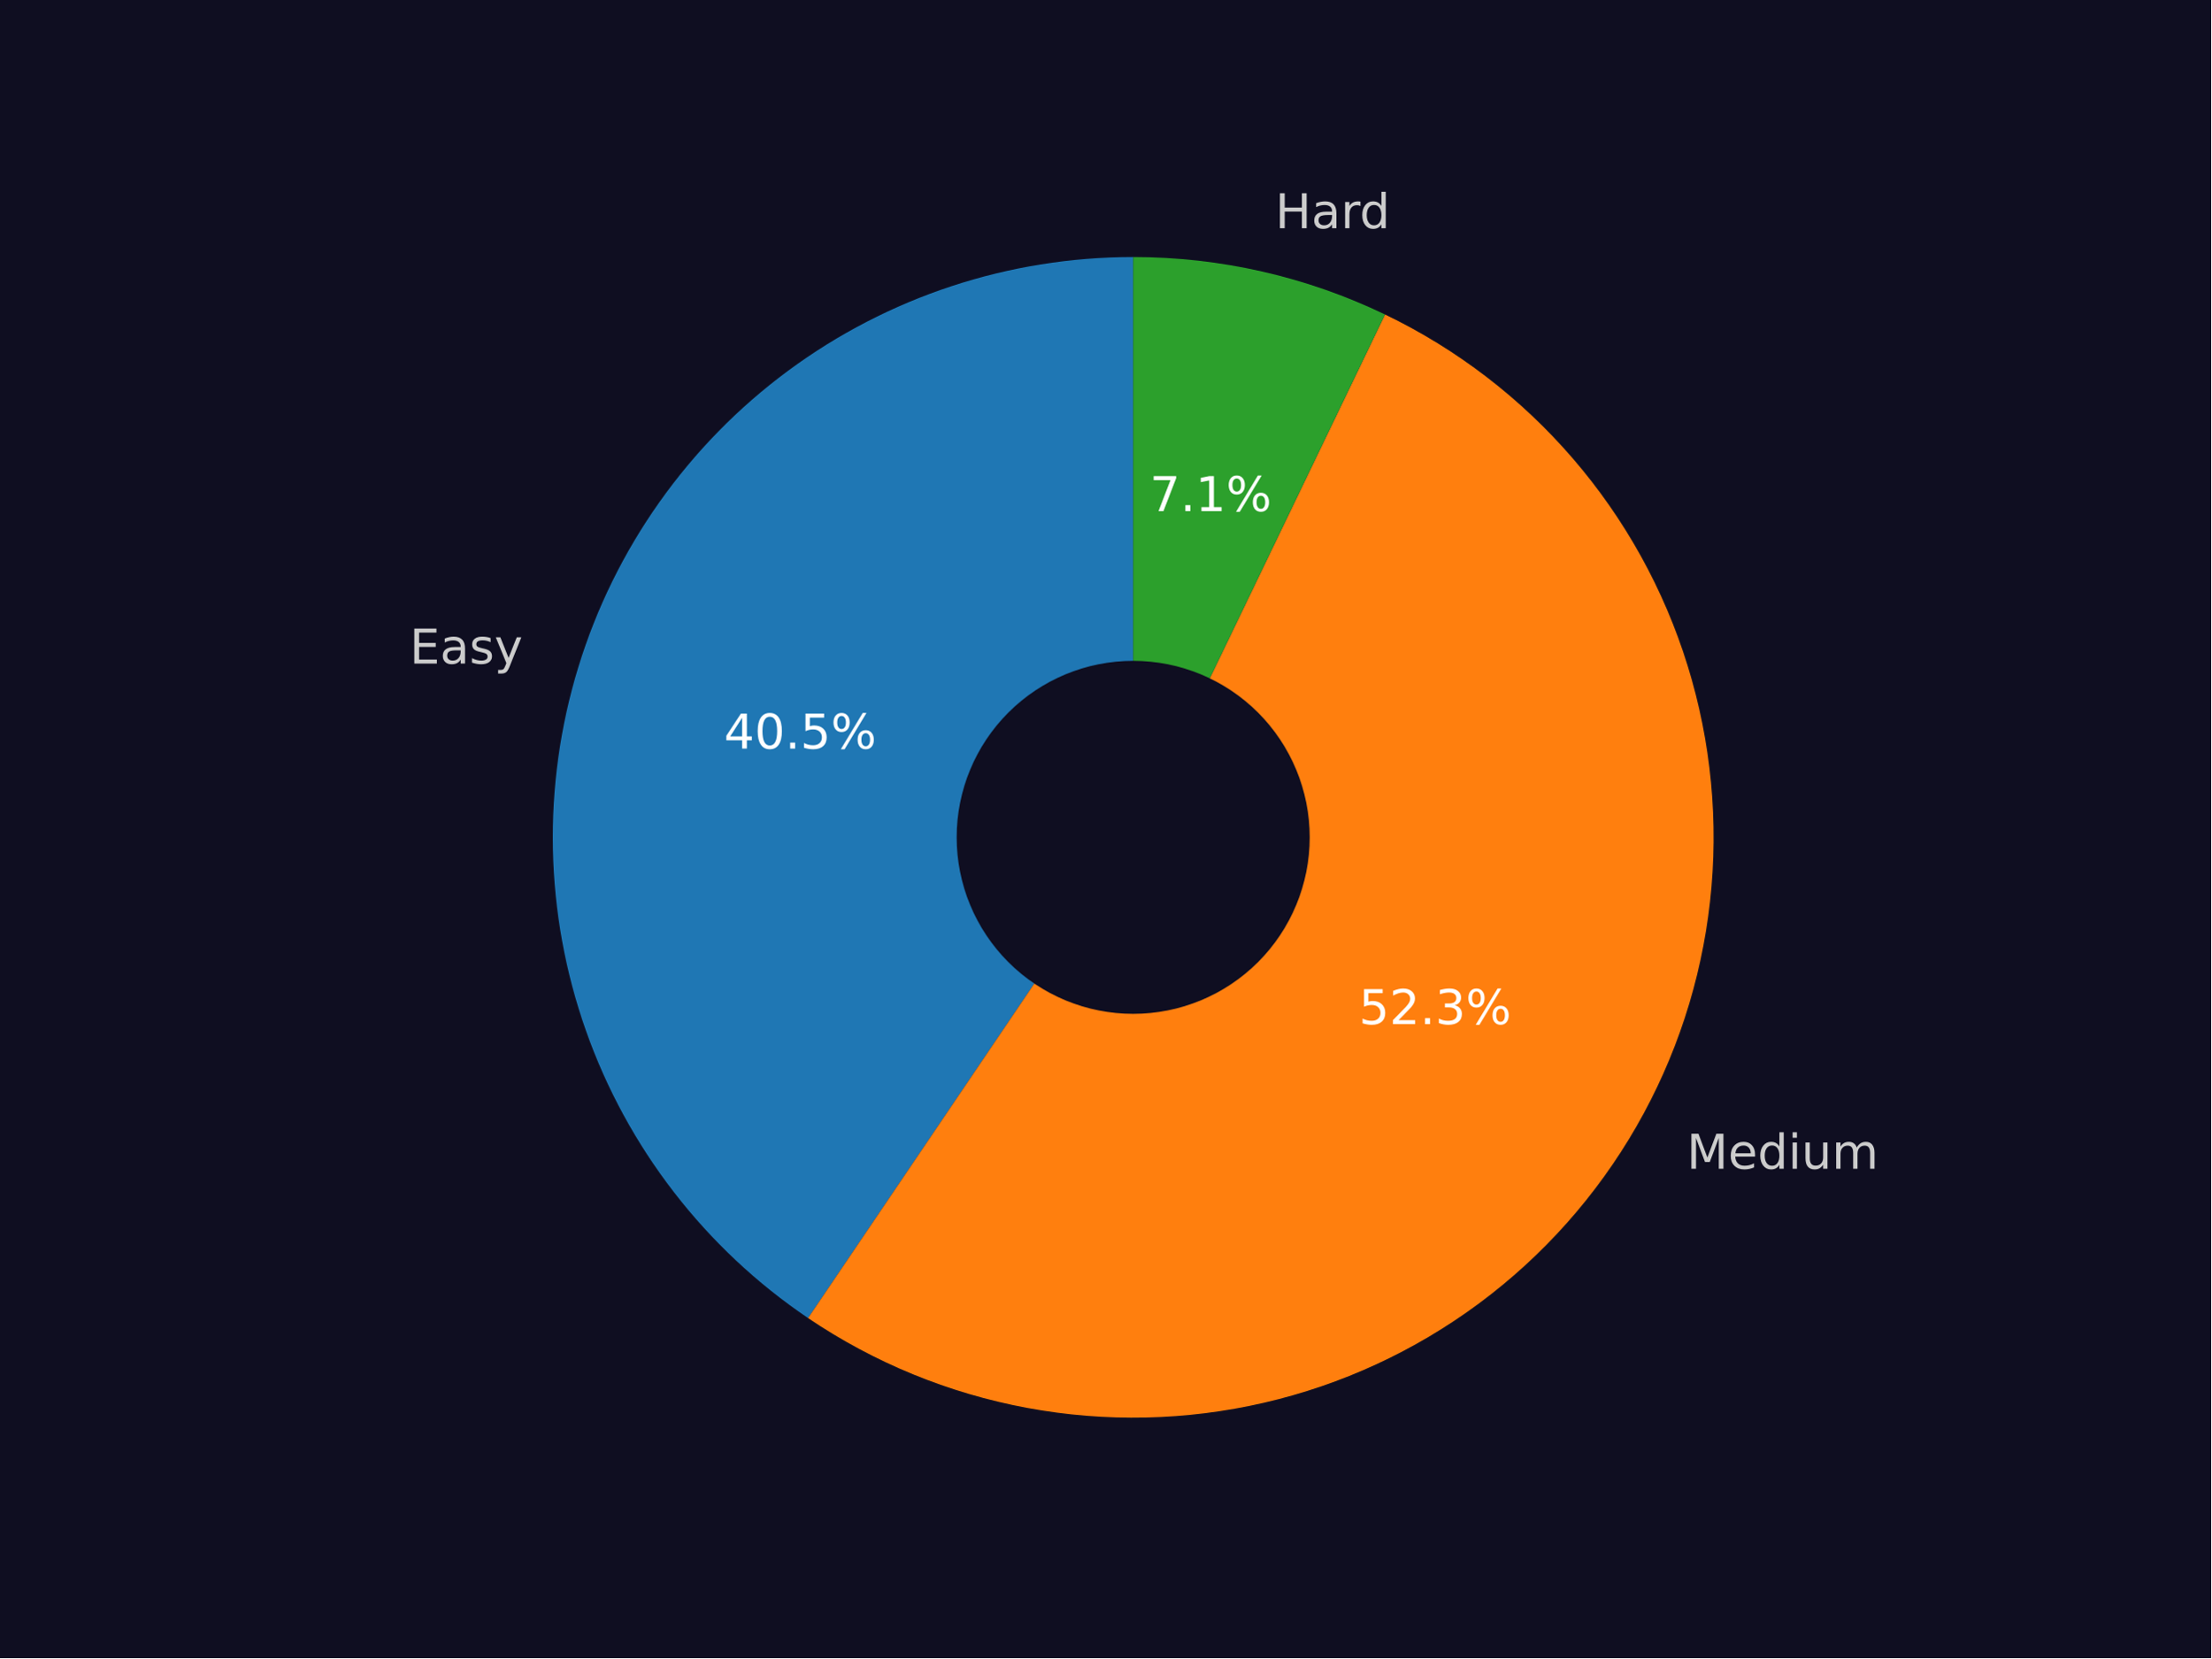
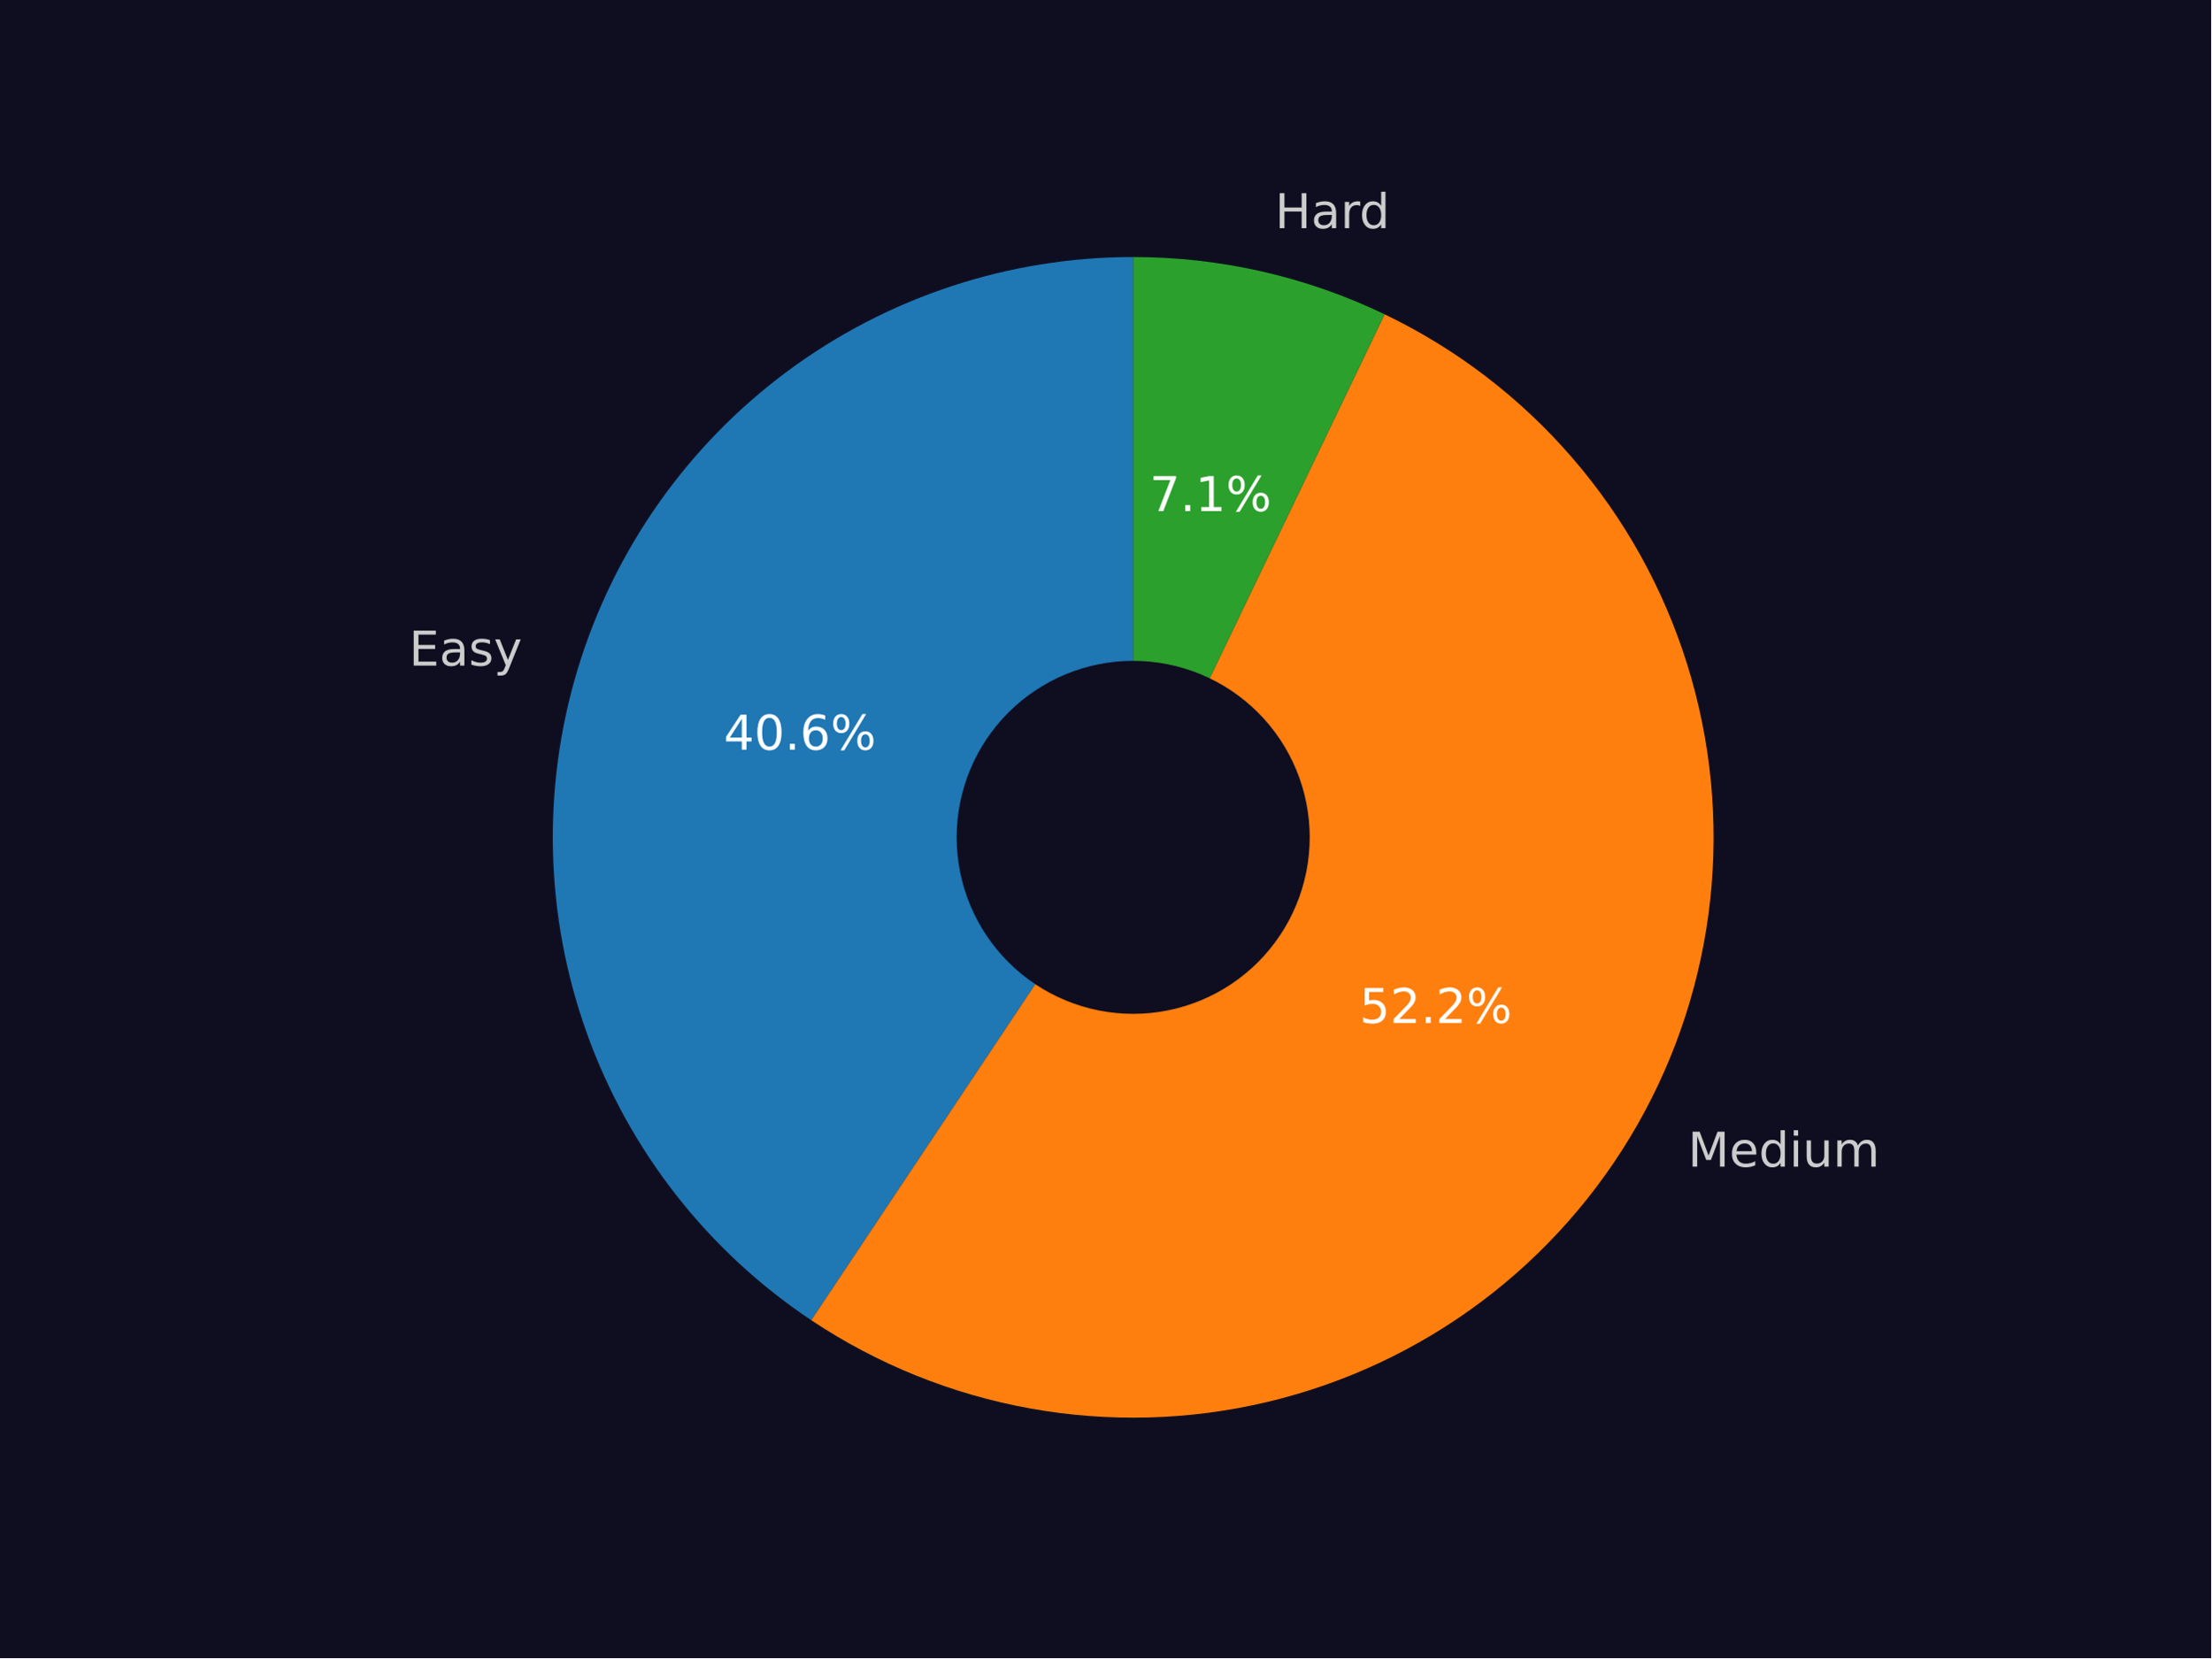
<svg xmlns="http://www.w3.org/2000/svg" xmlns:xlink="http://www.w3.org/1999/xlink" width="460.8pt" height="345.6pt" viewBox="0 0 460.8 345.6" version="1.1">
  <defs>
    <style type="text/css">*{stroke-linejoin: round; stroke-linecap: butt}</style>
  </defs>
  <g id="figure_1">
    <g id="patch_1">
      <path d="M 0 345.6  L 460.8 345.6  L 460.8 0  L 0 0  z " style="fill: #0f0e21" />
    </g>
    <g id="axes_1">
      <g id="patch_2">
-         <path d="M 236.16 53.568  C 210.272 53.568 185.055 61.879 164.24 77.271  C 143.425 92.663 128.091 114.339 120.507 139.091  C 112.923 163.843 113.481 190.388 122.1 214.799  C 130.719 239.21 146.951 260.221 168.395 274.724  L 236.16 174.528  z " style="fill: #1f77b4" />
+         <path d="M 236.16 53.568  C 210.203 53.568 184.923 61.923 164.078 77.391  C 143.234 92.859 127.911 114.633 120.39 139.476  C 112.868 164.319 113.539 190.935 122.302 215.368  C 131.066 239.8 147.466 260.775 169.063 275.173  L 236.16 174.528  z " style="fill: #1f77b4" />
      </g>
      <g id="patch_3">
-         <path d="M 168.395 274.724  C 182.167 284.039 197.714 290.415 214.061 293.452  C 230.408 296.49 247.207 296.125 263.406 292.379  C 279.606 288.634 294.861 281.589 308.215 271.684  C 321.57 261.779 332.74 249.227 341.027 234.812  C 349.313 220.397 354.539 204.428 356.378 187.903  C 358.216 171.378 356.628 154.65 351.712 138.766  C 346.797 122.883 338.658 108.182 327.807 95.584  C 316.956 82.987 303.622 72.761 288.642 65.547  L 236.16 174.528  z " style="fill: #ff7f0e" />
+         <path d="M 169.063 275.173  C 182.873 284.379 198.431 290.646 214.766 293.581  C 231.101 296.517 247.867 296.059 264.018 292.236  C 280.169 288.414 295.362 281.308 308.648 271.362  C 321.935 261.415 333.033 248.84 341.251 234.42  C 349.469 220.001 354.632 204.043 356.417 187.542  C 358.203 171.042 356.574 154.349 351.631 138.505  C 346.688 122.661 338.537 108.002 327.686 95.444  C 316.835 82.886 303.514 72.694 288.555 65.505  L 236.16 174.528  z " style="fill: #ff7f0e" />
      </g>
      <g id="patch_4">
-         <path d="M 288.642 65.547  C 280.482 61.617 271.906 58.616 263.076 56.601  C 254.245 54.585 245.217 53.568 236.16 53.568  L 236.16 174.528  z " style="fill: #2ca02c" />
+         <path d="M 288.555 65.505  C 280.406 61.589 271.844 58.598 263.028 56.59  C 254.213 54.582 245.201 53.568 236.16 53.568  L 236.16 174.528  z " style="fill: #2ca02c" />
      </g>
      <g id="patch_5">
-         <path d="M 236.16 210.816  C 245.783 210.816 255.014 206.993 261.819 200.188  C 268.624 193.383 272.448 184.152 272.448 174.528  C 272.448 164.904 268.624 155.674 261.819 148.869  C 255.014 142.064 245.783 138.24 236.16 138.24  C 226.536 138.24 217.305 142.064 210.5 148.869  C 203.695 155.674 199.872 164.904 199.872 174.528  C 199.872 184.152 203.695 193.383 210.5 200.188  C 217.305 206.993 226.536 210.816 236.16 210.816  z " clip-path="url(#p341990efd9)" style="fill: #0f0e21; stroke: #0f0e21; stroke-linejoin: miter" />
+         <path d="M 236.16 210.816  C 245.783 210.816 255.014 206.993 261.819 200.188  C 268.624 193.383 272.448 184.152 272.448 174.528  C 272.448 164.904 268.624 155.674 261.819 148.869  C 255.014 142.064 245.783 138.24 236.16 138.24  C 226.536 138.24 217.305 142.064 210.5 148.869  C 203.695 155.674 199.872 164.904 199.872 174.528  C 199.872 184.152 203.695 193.383 210.5 200.188  C 217.305 206.993 226.536 210.816 236.16 210.816  z " clip-path="url(#pd1dbfcb029)" style="fill: #0f0e21; stroke: #0f0e21; stroke-linejoin: miter" />
      </g>
      <g id="matplotlib.axis_1" />
      <g id="matplotlib.axis_2" />
      <g id="text_1">
-         <g style="fill: #cccccc" transform="translate(85.36668 138.3063) scale(0.1 -0.1)">
+         <g style="fill: #cccccc" transform="translate(85.23757 138.7301) scale(0.1 -0.1)">
          <defs>
            <path id="DejaVuSans-45" d="M 628 4666  L 3578 4666  L 3578 4134  L 1259 4134  L 1259 2753  L 3481 2753  L 3481 2222  L 1259 2222  L 1259 531  L 3634 531  L 3634 0  L 628 0  L 628 4666  z " transform="scale(0.015625)" />
            <path id="DejaVuSans-61" d="M 2194 1759  Q 1497 1759 1228 1600  Q 959 1441 959 1056  Q 959 750 1161 570  Q 1363 391 1709 391  Q 2188 391 2477 730  Q 2766 1069 2766 1631  L 2766 1759  L 2194 1759  z M 3341 1997  L 3341 0  L 2766 0  L 2766 531  Q 2569 213 2275 61  Q 1981 -91 1556 -91  Q 1019 -91 701 211  Q 384 513 384 1019  Q 384 1609 779 1909  Q 1175 2209 1959 2209  L 2766 2209  L 2766 2266  Q 2766 2663 2505 2880  Q 2244 3097 1772 3097  Q 1472 3097 1187 3025  Q 903 2953 641 2809  L 641 3341  Q 956 3463 1253 3523  Q 1550 3584 1831 3584  Q 2591 3584 2966 3190  Q 3341 2797 3341 1997  z " transform="scale(0.015625)" />
            <path id="DejaVuSans-73" d="M 2834 3397  L 2834 2853  Q 2591 2978 2328 3040  Q 2066 3103 1784 3103  Q 1356 3103 1142 2972  Q 928 2841 928 2578  Q 928 2378 1081 2264  Q 1234 2150 1697 2047  L 1894 2003  Q 2506 1872 2764 1633  Q 3022 1394 3022 966  Q 3022 478 2636 193  Q 2250 -91 1575 -91  Q 1294 -91 989 -36  Q 684 19 347 128  L 347 722  Q 666 556 975 473  Q 1284 391 1588 391  Q 1994 391 2212 530  Q 2431 669 2431 922  Q 2431 1156 2273 1281  Q 2116 1406 1581 1522  L 1381 1569  Q 847 1681 609 1914  Q 372 2147 372 2553  Q 372 3047 722 3315  Q 1072 3584 1716 3584  Q 2034 3584 2315 3537  Q 2597 3491 2834 3397  z " transform="scale(0.015625)" />
            <path id="DejaVuSans-79" d="M 2059 -325  Q 1816 -950 1584 -1140  Q 1353 -1331 966 -1331  L 506 -1331  L 506 -850  L 844 -850  Q 1081 -850 1212 -737  Q 1344 -625 1503 -206  L 1606 56  L 191 3500  L 800 3500  L 1894 763  L 2988 3500  L 3597 3500  L 2059 -325  z " transform="scale(0.015625)" />
          </defs>
          <use xlink:href="#DejaVuSans-45" />
          <use xlink:href="#DejaVuSans-61" x="63.184" />
          <use xlink:href="#DejaVuSans-73" x="124.463" />
          <use xlink:href="#DejaVuSans-79" x="176.562" />
        </g>
      </g>
      <g id="text_2">
-         <g style="fill: #ffffff" transform="translate(150.8844 156.025) scale(0.1 -0.1)">
+         <g style="fill: #ffffff" transform="translate(150.814 156.2562) scale(0.1 -0.1)">
          <defs>
            <path id="DejaVuSans-34" d="M 2419 4116  L 825 1625  L 2419 1625  L 2419 4116  z M 2253 4666  L 3047 4666  L 3047 1625  L 3713 1625  L 3713 1100  L 3047 1100  L 3047 0  L 2419 0  L 2419 1100  L 313 1100  L 313 1709  L 2253 4666  z " transform="scale(0.015625)" />
            <path id="DejaVuSans-30" d="M 2034 4250  Q 1547 4250 1301 3770  Q 1056 3291 1056 2328  Q 1056 1369 1301 889  Q 1547 409 2034 409  Q 2525 409 2770 889  Q 3016 1369 3016 2328  Q 3016 3291 2770 3770  Q 2525 4250 2034 4250  z M 2034 4750  Q 2819 4750 3233 4129  Q 3647 3509 3647 2328  Q 3647 1150 3233 529  Q 2819 -91 2034 -91  Q 1250 -91 836 529  Q 422 1150 422 2328  Q 422 3509 836 4129  Q 1250 4750 2034 4750  z " transform="scale(0.015625)" />
            <path id="DejaVuSans-2e" d="M 684 794  L 1344 794  L 1344 0  L 684 0  L 684 794  z " transform="scale(0.015625)" />
-             <path id="DejaVuSans-35" d="M 691 4666  L 3169 4666  L 3169 4134  L 1269 4134  L 1269 2991  Q 1406 3038 1543 3061  Q 1681 3084 1819 3084  Q 2600 3084 3056 2656  Q 3513 2228 3513 1497  Q 3513 744 3044 326  Q 2575 -91 1722 -91  Q 1428 -91 1123 -41  Q 819 9 494 109  L 494 744  Q 775 591 1075 516  Q 1375 441 1709 441  Q 2250 441 2565 725  Q 2881 1009 2881 1497  Q 2881 1984 2565 2268  Q 2250 2553 1709 2553  Q 1456 2553 1204 2497  Q 953 2441 691 2322  L 691 4666  z " transform="scale(0.015625)" />
+             <path id="DejaVuSans-36" d="M 2113 2584  Q 1688 2584 1439 2293  Q 1191 2003 1191 1497  Q 1191 994 1439 701  Q 1688 409 2113 409  Q 2538 409 2786 701  Q 3034 994 3034 1497  Q 3034 2003 2786 2293  Q 2538 2584 2113 2584  z M 3366 4563  L 3366 3988  Q 3128 4100 2886 4159  Q 2644 4219 2406 4219  Q 1781 4219 1451 3797  Q 1122 3375 1075 2522  Q 1259 2794 1537 2939  Q 1816 3084 2150 3084  Q 2853 3084 3261 2657  Q 3669 2231 3669 1497  Q 3669 778 3244 343  Q 2819 -91 2113 -91  Q 1303 -91 875 529  Q 447 1150 447 2328  Q 447 3434 972 4092  Q 1497 4750 2381 4750  Q 2619 4750 2861 4703  Q 3103 4656 3366 4563  z " transform="scale(0.015625)" />
            <path id="DejaVuSans-25" d="M 4653 2053  Q 4381 2053 4226 1822  Q 4072 1591 4072 1178  Q 4072 772 4226 539  Q 4381 306 4653 306  Q 4919 306 5073 539  Q 5228 772 5228 1178  Q 5228 1588 5073 1820  Q 4919 2053 4653 2053  z M 4653 2450  Q 5147 2450 5437 2106  Q 5728 1763 5728 1178  Q 5728 594 5436 251  Q 5144 -91 4653 -91  Q 4153 -91 3862 251  Q 3572 594 3572 1178  Q 3572 1766 3864 2108  Q 4156 2450 4653 2450  z M 1428 4353  Q 1159 4353 1004 4120  Q 850 3888 850 3481  Q 850 3069 1003 2837  Q 1156 2606 1428 2606  Q 1700 2606 1854 2837  Q 2009 3069 2009 3481  Q 2009 3884 1853 4118  Q 1697 4353 1428 4353  z M 4250 4750  L 4750 4750  L 1831 -91  L 1331 -91  L 4250 4750  z M 1428 4750  Q 1922 4750 2215 4408  Q 2509 4066 2509 3481  Q 2509 2891 2217 2550  Q 1925 2209 1428 2209  Q 931 2209 642 2551  Q 353 2894 353 3481  Q 353 4063 643 4406  Q 934 4750 1428 4750  z " transform="scale(0.015625)" />
          </defs>
          <use xlink:href="#DejaVuSans-34" />
          <use xlink:href="#DejaVuSans-30" x="63.623" />
          <use xlink:href="#DejaVuSans-2e" x="127.246" />
-           <use xlink:href="#DejaVuSans-35" x="159.033" />
+           <use xlink:href="#DejaVuSans-36" x="159.033" />
          <use xlink:href="#DejaVuSans-25" x="222.656" />
        </g>
      </g>
      <g id="text_3">
-         <g style="fill: #cccccc" transform="translate(351.5136 243.5998) scale(0.1 -0.1)">
+         <g style="fill: #cccccc" transform="translate(351.7602 243.1691) scale(0.1 -0.1)">
          <defs>
            <path id="DejaVuSans-4d" d="M 628 4666  L 1569 4666  L 2759 1491  L 3956 4666  L 4897 4666  L 4897 0  L 4281 0  L 4281 4097  L 3078 897  L 2444 897  L 1241 4097  L 1241 0  L 628 0  L 628 4666  z " transform="scale(0.015625)" />
            <path id="DejaVuSans-65" d="M 3597 1894  L 3597 1613  L 953 1613  Q 991 1019 1311 708  Q 1631 397 2203 397  Q 2534 397 2845 478  Q 3156 559 3463 722  L 3463 178  Q 3153 47 2828 -22  Q 2503 -91 2169 -91  Q 1331 -91 842 396  Q 353 884 353 1716  Q 353 2575 817 3079  Q 1281 3584 2069 3584  Q 2775 3584 3186 3129  Q 3597 2675 3597 1894  z M 3022 2063  Q 3016 2534 2758 2815  Q 2500 3097 2075 3097  Q 1594 3097 1305 2825  Q 1016 2553 972 2059  L 3022 2063  z " transform="scale(0.015625)" />
            <path id="DejaVuSans-64" d="M 2906 2969  L 2906 4863  L 3481 4863  L 3481 0  L 2906 0  L 2906 525  Q 2725 213 2448 61  Q 2172 -91 1784 -91  Q 1150 -91 751 415  Q 353 922 353 1747  Q 353 2572 751 3078  Q 1150 3584 1784 3584  Q 2172 3584 2448 3432  Q 2725 3281 2906 2969  z M 947 1747  Q 947 1113 1208 752  Q 1469 391 1925 391  Q 2381 391 2643 752  Q 2906 1113 2906 1747  Q 2906 2381 2643 2742  Q 2381 3103 1925 3103  Q 1469 3103 1208 2742  Q 947 2381 947 1747  z " transform="scale(0.015625)" />
            <path id="DejaVuSans-69" d="M 603 3500  L 1178 3500  L 1178 0  L 603 0  L 603 3500  z M 603 4863  L 1178 4863  L 1178 4134  L 603 4134  L 603 4863  z " transform="scale(0.015625)" />
            <path id="DejaVuSans-75" d="M 544 1381  L 544 3500  L 1119 3500  L 1119 1403  Q 1119 906 1312 657  Q 1506 409 1894 409  Q 2359 409 2629 706  Q 2900 1003 2900 1516  L 2900 3500  L 3475 3500  L 3475 0  L 2900 0  L 2900 538  Q 2691 219 2414 64  Q 2138 -91 1772 -91  Q 1169 -91 856 284  Q 544 659 544 1381  z M 1991 3584  L 1991 3584  z " transform="scale(0.015625)" />
            <path id="DejaVuSans-6d" d="M 3328 2828  Q 3544 3216 3844 3400  Q 4144 3584 4550 3584  Q 5097 3584 5394 3201  Q 5691 2819 5691 2113  L 5691 0  L 5113 0  L 5113 2094  Q 5113 2597 4934 2840  Q 4756 3084 4391 3084  Q 3944 3084 3684 2787  Q 3425 2491 3425 1978  L 3425 0  L 2847 0  L 2847 2094  Q 2847 2600 2669 2842  Q 2491 3084 2119 3084  Q 1678 3084 1418 2786  Q 1159 2488 1159 1978  L 1159 0  L 581 0  L 581 3500  L 1159 3500  L 1159 2956  Q 1356 3278 1631 3431  Q 1906 3584 2284 3584  Q 2666 3584 2933 3390  Q 3200 3197 3328 2828  z " transform="scale(0.015625)" />
          </defs>
          <use xlink:href="#DejaVuSans-4d" />
          <use xlink:href="#DejaVuSans-65" x="86.279" />
          <use xlink:href="#DejaVuSans-64" x="147.803" />
          <use xlink:href="#DejaVuSans-69" x="211.279" />
          <use xlink:href="#DejaVuSans-75" x="239.062" />
          <use xlink:href="#DejaVuSans-6d" x="302.441" />
        </g>
      </g>
      <g id="text_4">
-         <g style="fill: #ffffff" transform="translate(283.1964 213.4578) scale(0.1 -0.1)">
+         <g style="fill: #ffffff" transform="translate(283.3308 213.2229) scale(0.1 -0.1)">
          <defs>
+             <path id="DejaVuSans-35" d="M 691 4666  L 3169 4666  L 3169 4134  L 1269 4134  L 1269 2991  Q 1406 3038 1543 3061  Q 1681 3084 1819 3084  Q 2600 3084 3056 2656  Q 3513 2228 3513 1497  Q 3513 744 3044 326  Q 2575 -91 1722 -91  Q 1428 -91 1123 -41  Q 819 9 494 109  L 494 744  Q 775 591 1075 516  Q 1375 441 1709 441  Q 2250 441 2565 725  Q 2881 1009 2881 1497  Q 2881 1984 2565 2268  Q 2250 2553 1709 2553  Q 1456 2553 1204 2497  Q 953 2441 691 2322  L 691 4666  z " transform="scale(0.015625)" />
            <path id="DejaVuSans-32" d="M 1228 531  L 3431 531  L 3431 0  L 469 0  L 469 531  Q 828 903 1448 1529  Q 2069 2156 2228 2338  Q 2531 2678 2651 2914  Q 2772 3150 2772 3378  Q 2772 3750 2511 3984  Q 2250 4219 1831 4219  Q 1534 4219 1204 4116  Q 875 4013 500 3803  L 500 4441  Q 881 4594 1212 4672  Q 1544 4750 1819 4750  Q 2544 4750 2975 4387  Q 3406 4025 3406 3419  Q 3406 3131 3298 2873  Q 3191 2616 2906 2266  Q 2828 2175 2409 1742  Q 1991 1309 1228 531  z " transform="scale(0.015625)" />
-             <path id="DejaVuSans-33" d="M 2597 2516  Q 3050 2419 3304 2112  Q 3559 1806 3559 1356  Q 3559 666 3084 287  Q 2609 -91 1734 -91  Q 1441 -91 1130 -33  Q 819 25 488 141  L 488 750  Q 750 597 1062 519  Q 1375 441 1716 441  Q 2309 441 2620 675  Q 2931 909 2931 1356  Q 2931 1769 2642 2001  Q 2353 2234 1838 2234  L 1294 2234  L 1294 2753  L 1863 2753  Q 2328 2753 2575 2939  Q 2822 3125 2822 3475  Q 2822 3834 2567 4026  Q 2313 4219 1838 4219  Q 1578 4219 1281 4162  Q 984 4106 628 3988  L 628 4550  Q 988 4650 1302 4700  Q 1616 4750 1894 4750  Q 2613 4750 3031 4423  Q 3450 4097 3450 3541  Q 3450 3153 3228 2886  Q 3006 2619 2597 2516  z " transform="scale(0.015625)" />
          </defs>
          <use xlink:href="#DejaVuSans-35" />
          <use xlink:href="#DejaVuSans-32" x="63.623" />
          <use xlink:href="#DejaVuSans-2e" x="127.246" />
-           <use xlink:href="#DejaVuSans-33" x="159.033" />
+           <use xlink:href="#DejaVuSans-32" x="159.033" />
          <use xlink:href="#DejaVuSans-25" x="222.656" />
        </g>
      </g>
      <g id="text_5">
-         <g style="fill: #cccccc" transform="translate(265.7673 47.56736) scale(0.1 -0.1)">
+         <g style="fill: #cccccc" transform="translate(265.7154 47.55553) scale(0.1 -0.1)">
          <defs>
            <path id="DejaVuSans-48" d="M 628 4666  L 1259 4666  L 1259 2753  L 3553 2753  L 3553 4666  L 4184 4666  L 4184 0  L 3553 0  L 3553 2222  L 1259 2222  L 1259 0  L 628 0  L 628 4666  z " transform="scale(0.015625)" />
            <path id="DejaVuSans-72" d="M 2631 2963  Q 2534 3019 2420 3045  Q 2306 3072 2169 3072  Q 1681 3072 1420 2755  Q 1159 2438 1159 1844  L 1159 0  L 581 0  L 581 3500  L 1159 3500  L 1159 2956  Q 1341 3275 1631 3429  Q 1922 3584 2338 3584  Q 2397 3584 2469 3576  Q 2541 3569 2628 3553  L 2631 2963  z " transform="scale(0.015625)" />
          </defs>
          <use xlink:href="#DejaVuSans-48" />
          <use xlink:href="#DejaVuSans-61" x="75.195" />
          <use xlink:href="#DejaVuSans-72" x="136.475" />
          <use xlink:href="#DejaVuSans-64" x="175.838" />
        </g>
      </g>
      <g id="text_6">
-         <g style="fill: #ffffff" transform="translate(239.6069 106.531) scale(0.1 -0.1)">
+         <g style="fill: #ffffff" transform="translate(239.5786 106.5246) scale(0.1 -0.1)">
          <defs>
            <path id="DejaVuSans-37" d="M 525 4666  L 3525 4666  L 3525 4397  L 1831 0  L 1172 0  L 2766 4134  L 525 4134  L 525 4666  z " transform="scale(0.015625)" />
            <path id="DejaVuSans-31" d="M 794 531  L 1825 531  L 1825 4091  L 703 3866  L 703 4441  L 1819 4666  L 2450 4666  L 2450 531  L 3481 531  L 3481 0  L 794 0  L 794 531  z " transform="scale(0.015625)" />
          </defs>
          <use xlink:href="#DejaVuSans-37" />
          <use xlink:href="#DejaVuSans-2e" x="63.623" />
          <use xlink:href="#DejaVuSans-31" x="95.41" />
          <use xlink:href="#DejaVuSans-25" x="159.033" />
        </g>
      </g>
    </g>
  </g>
  <defs>
-     <clipPath id="p341990efd9">
+     <clipPath id="pd1dbfcb029">
      <rect x="57.6" y="41.472" width="357.12" height="266.112" />
    </clipPath>
  </defs>
</svg>
